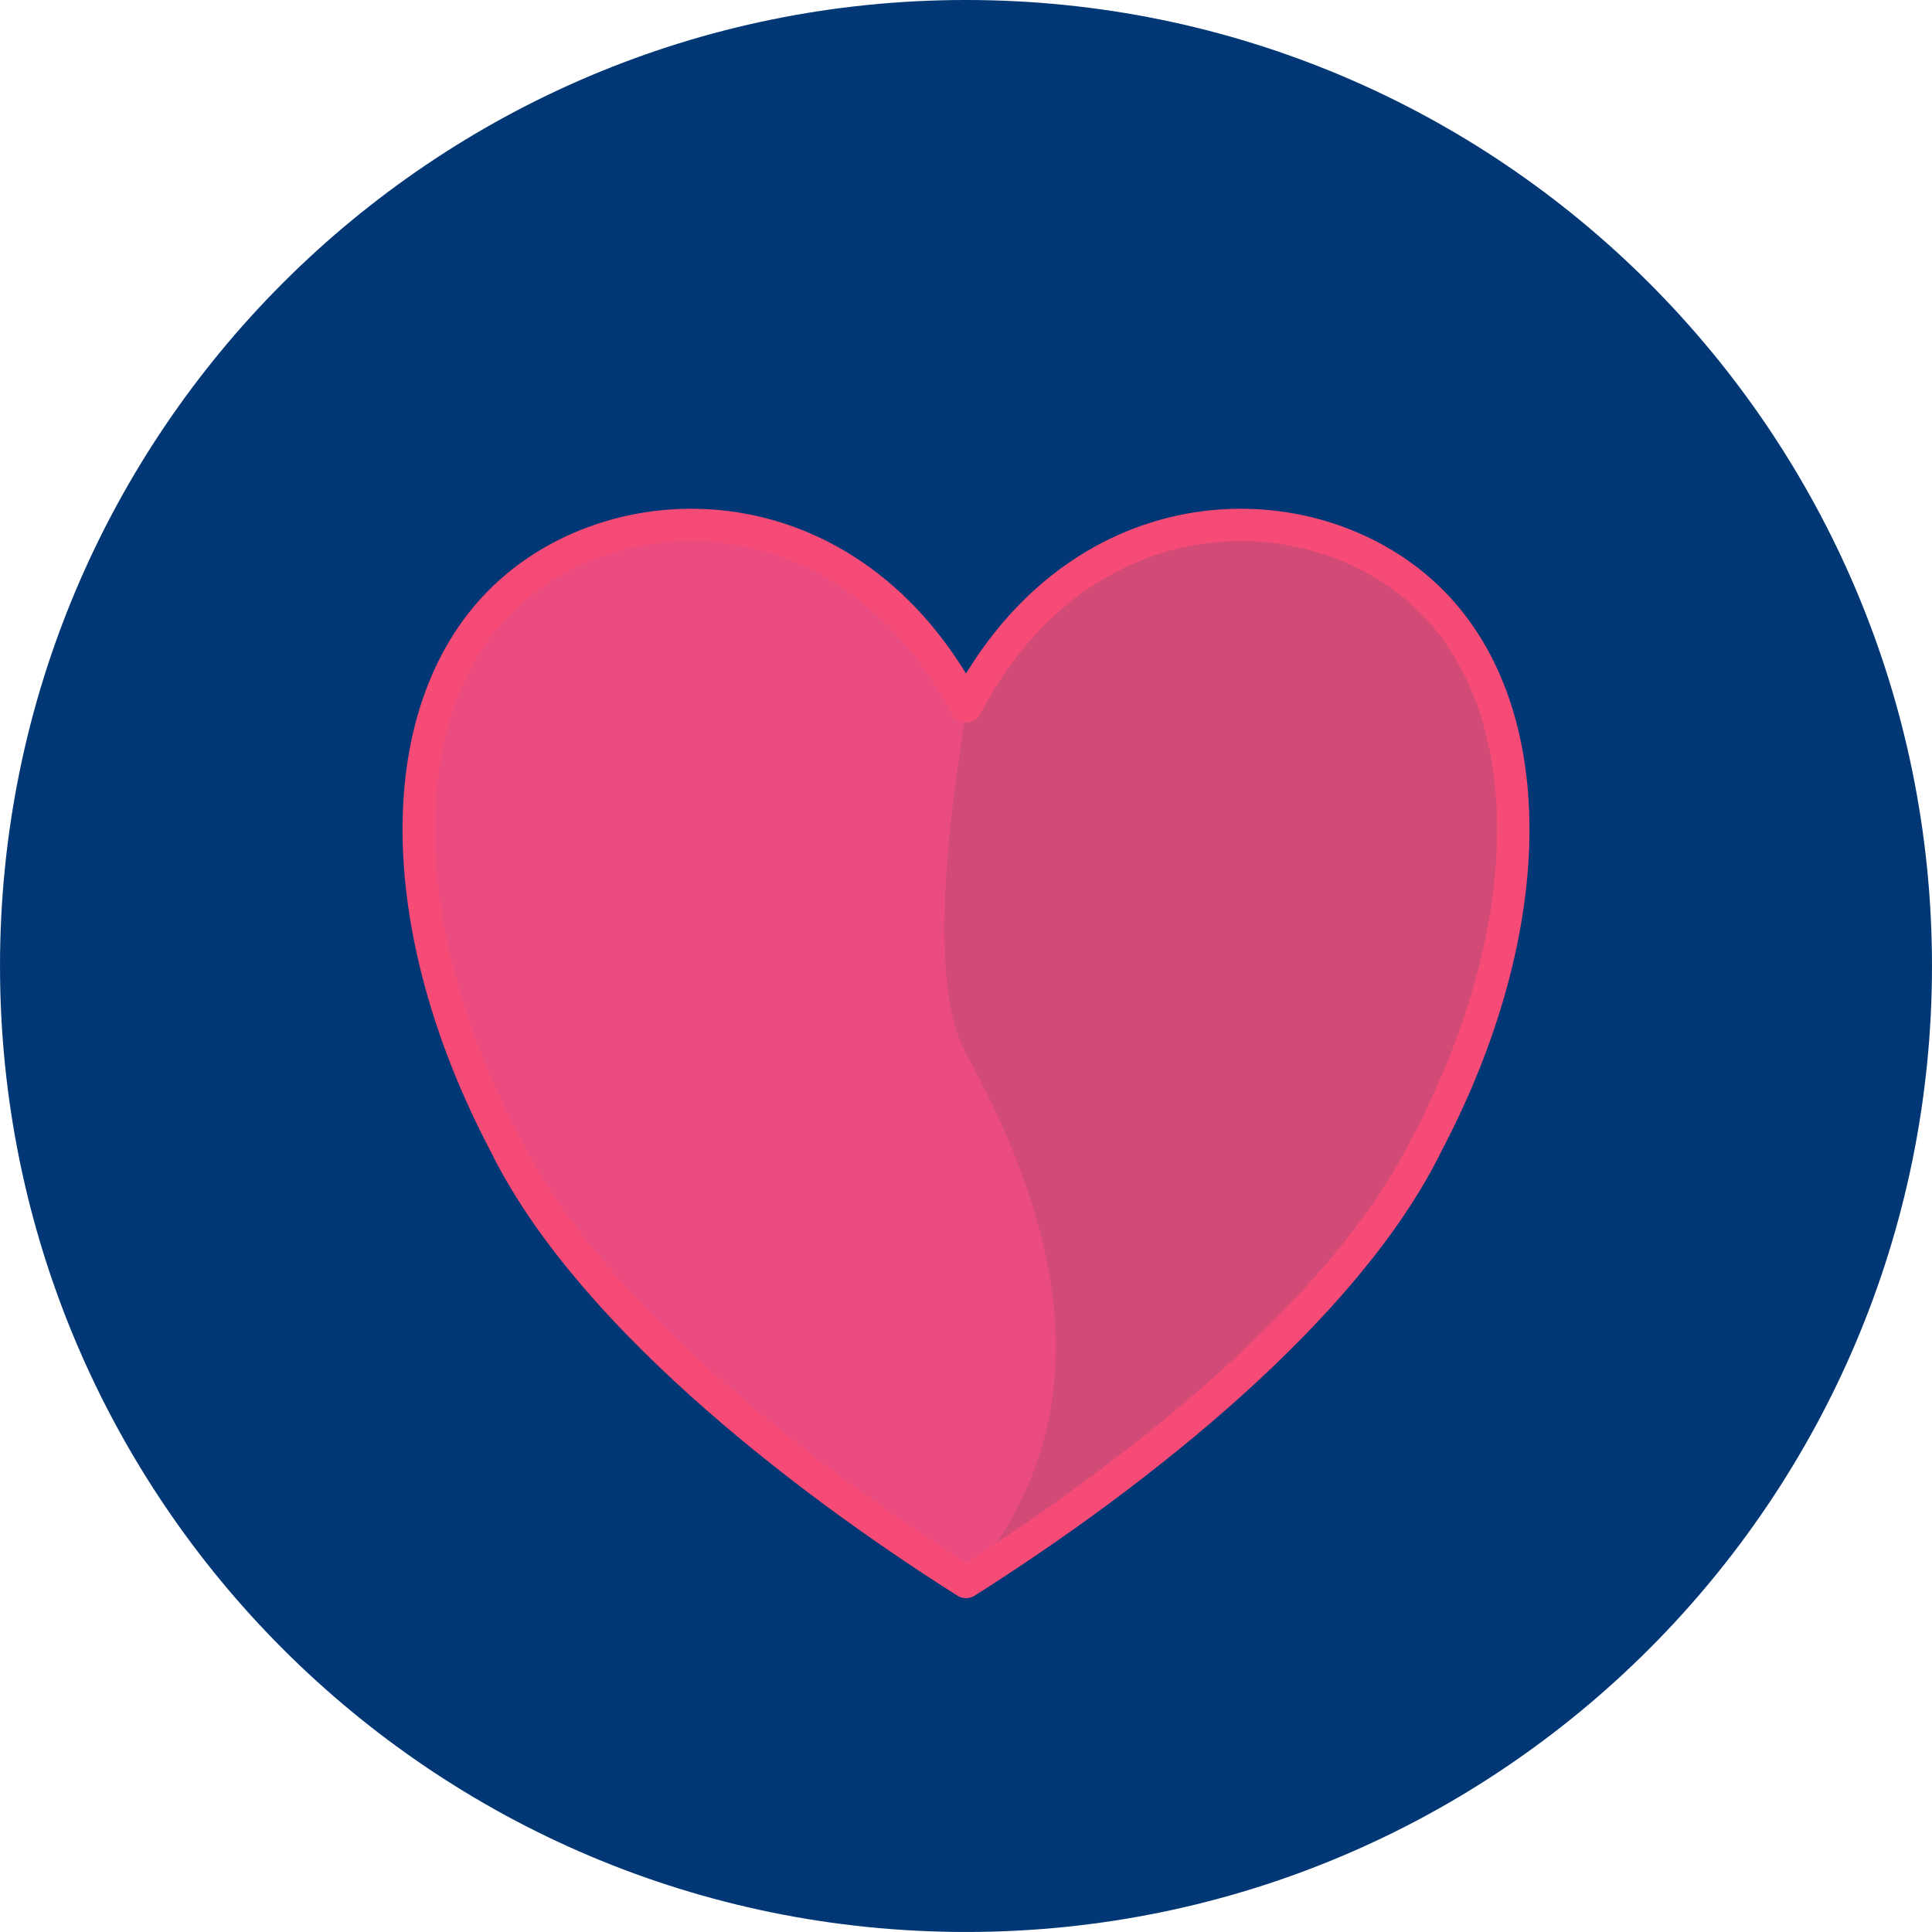
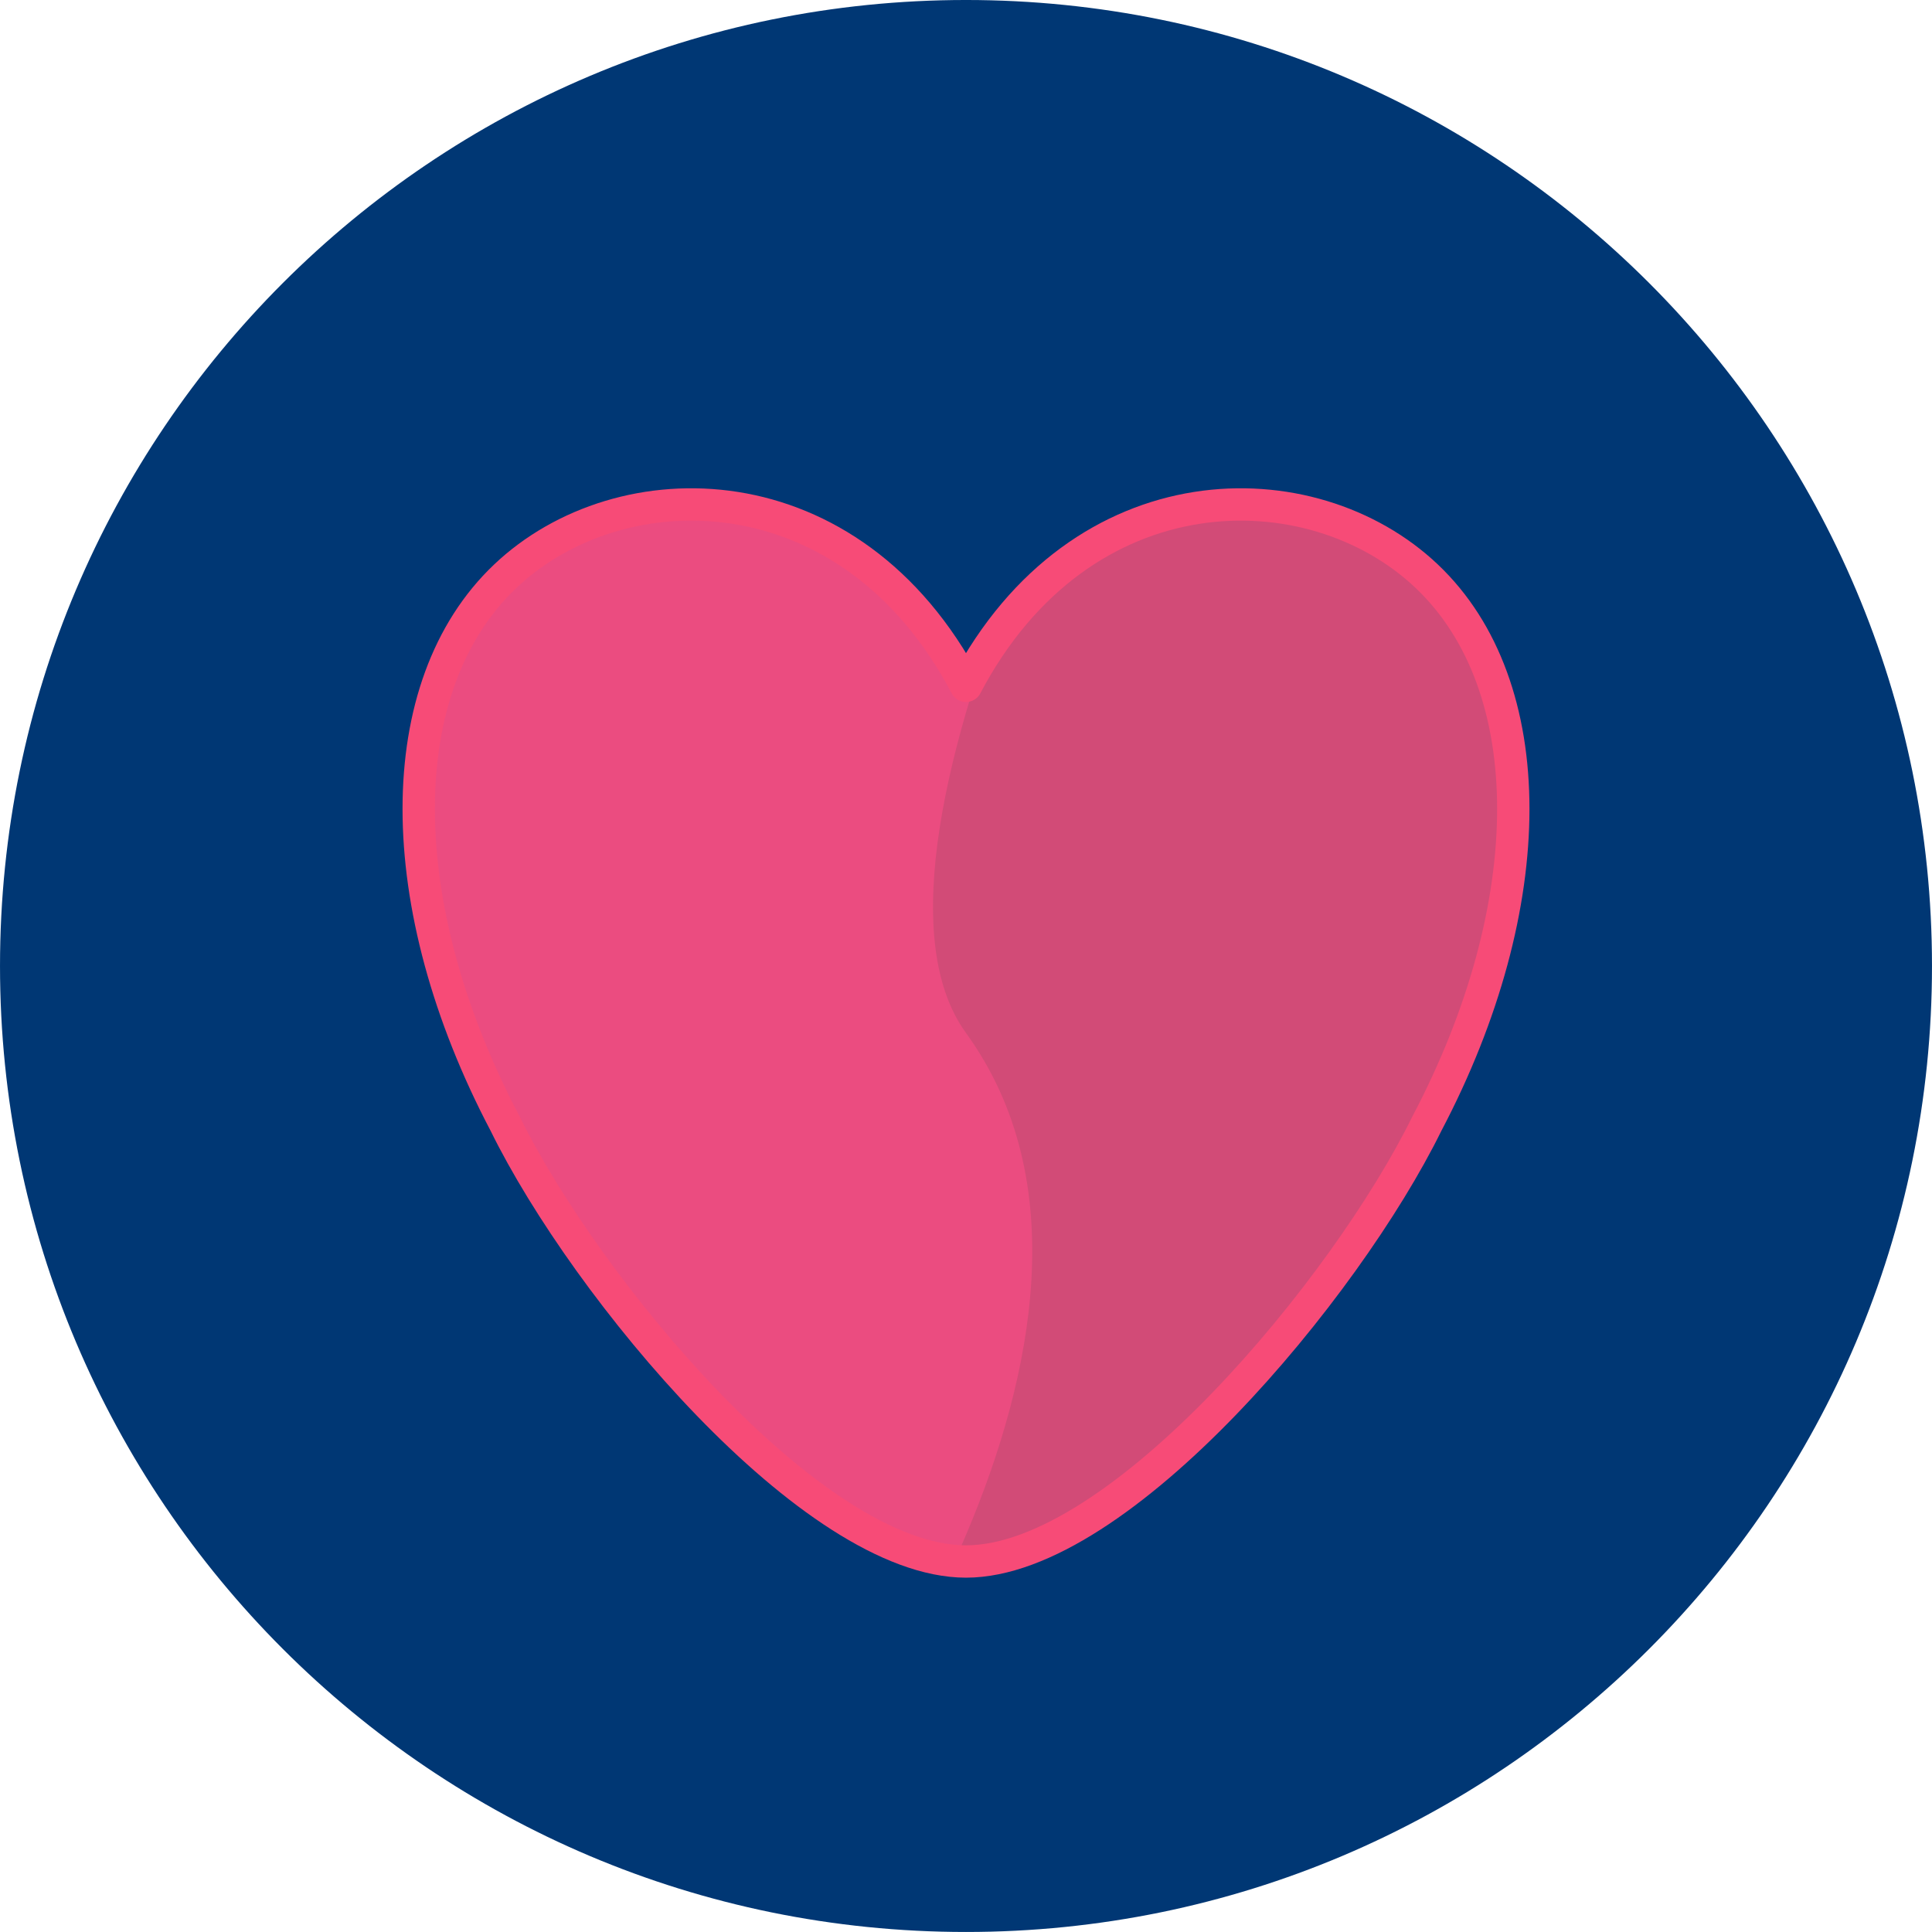
<svg xmlns="http://www.w3.org/2000/svg" width="100%" height="100%" viewBox="0 0 120 120" version="1.1" xml:space="preserve" style="fill-rule:evenodd;clip-rule:evenodd;stroke-linejoin:round;stroke-miterlimit:1.414;">
  <g transform="matrix(2.09028,0,0,2.09028,-77.3545,-78.8499)">
    <circle cx="65.711" cy="66.426" r="28.704" style="fill:rgb(0,55,116);" />
  </g>
-   <g transform="matrix(2.0295,0,0,2.0295,-86.0163,-74.0534)">
-     <path d="M71.947,58.104C75.473,51.404 82.526,51.404 86.052,54.754C89.578,58.104 89.578,64.804 86.052,71.504C83.583,76.529 77.236,81.554 71.947,84.904C66.657,81.554 60.31,76.529 57.842,71.504C54.316,64.804 54.316,58.104 57.842,54.754C61.368,51.404 68.421,51.404 71.947,58.104Z" style="fill:rgb(210,75,119);" />
+   <g transform="matrix(2.0295,0,0,2.0295,-86.0163,-75.3251)">
+     <path d="M71.947,58.104C75.473,51.404 82.526,51.404 86.052,54.754C89.578,58.104 89.578,64.804 86.052,71.504C83.583,76.529 76.649,84.904 71.947,84.904C67.245,84.904 60.31,76.529 57.842,71.504C54.316,64.804 54.316,58.104 57.842,54.754C61.368,51.404 68.421,51.404 71.947,58.104Z" style="fill:rgb(210,75,119);" />
    <clipPath id="_clip1">
-       <path d="M71.947,58.104C75.473,51.404 82.526,51.404 86.052,54.754C89.578,58.104 89.578,64.804 86.052,71.504C83.583,76.529 77.236,81.554 71.947,84.904C66.657,81.554 60.31,76.529 57.842,71.504C54.316,64.804 54.316,58.104 57.842,54.754C61.368,51.404 68.421,51.404 71.947,58.104Z" />
+       <path d="M71.947,58.104C75.473,51.404 82.526,51.404 86.052,54.754C89.578,58.104 89.578,64.804 86.052,71.504C83.583,76.529 76.649,84.904 71.947,84.904C67.245,84.904 60.31,76.529 57.842,71.504C54.316,64.804 54.316,58.104 57.842,54.754C61.368,51.404 68.421,51.404 71.947,58.104Z" />
    </clipPath>
    <g clip-path="url(#_clip1)">
      <g transform="matrix(0.492732,0,0,0.492732,42.383,36.4885)">
-         <path d="M66.256,17.542C66.256,17.542 54.825,56.046 60,65.432C76.115,94.657 52.623,102.88 48.412,109.519C44.025,116.433 12.923,108.077 12.923,108.077L12.436,14.594L66.256,17.542Z" style="fill:rgb(235,76,128);" />
+         <path d="M72.991,15.95C72.991,15.95 51.329,53.461 60,65.432C73.298,83.789 50.104,113.838 50.104,113.838L12.923,108.077L12.436,14.594L72.991,15.95Z" style="fill:rgb(235,76,128);" />
      </g>
    </g>
-     <path d="M71.947,58.104C75.473,51.404 82.526,51.404 86.052,54.754C89.578,58.104 89.578,64.804 86.052,71.504C83.583,76.529 77.236,81.554 71.947,84.904C66.657,81.554 60.31,76.529 57.842,71.504C54.316,64.804 54.316,58.104 57.842,54.754C61.368,51.404 68.421,51.404 71.947,58.104Z" style="fill:none;stroke-width:0.99px;stroke:rgb(247,75,119);" />
+     <path d="M71.947,58.104C75.473,51.404 82.526,51.404 86.052,54.754C89.578,58.104 89.578,64.804 86.052,71.504C83.583,76.529 76.649,84.904 71.947,84.904C67.245,84.904 60.31,76.529 57.842,71.504C54.316,64.804 54.316,58.104 57.842,54.754C61.368,51.404 68.421,51.404 71.947,58.104Z" style="fill:none;stroke-width:0.99px;stroke:rgb(247,75,119);" />
  </g>
</svg>
